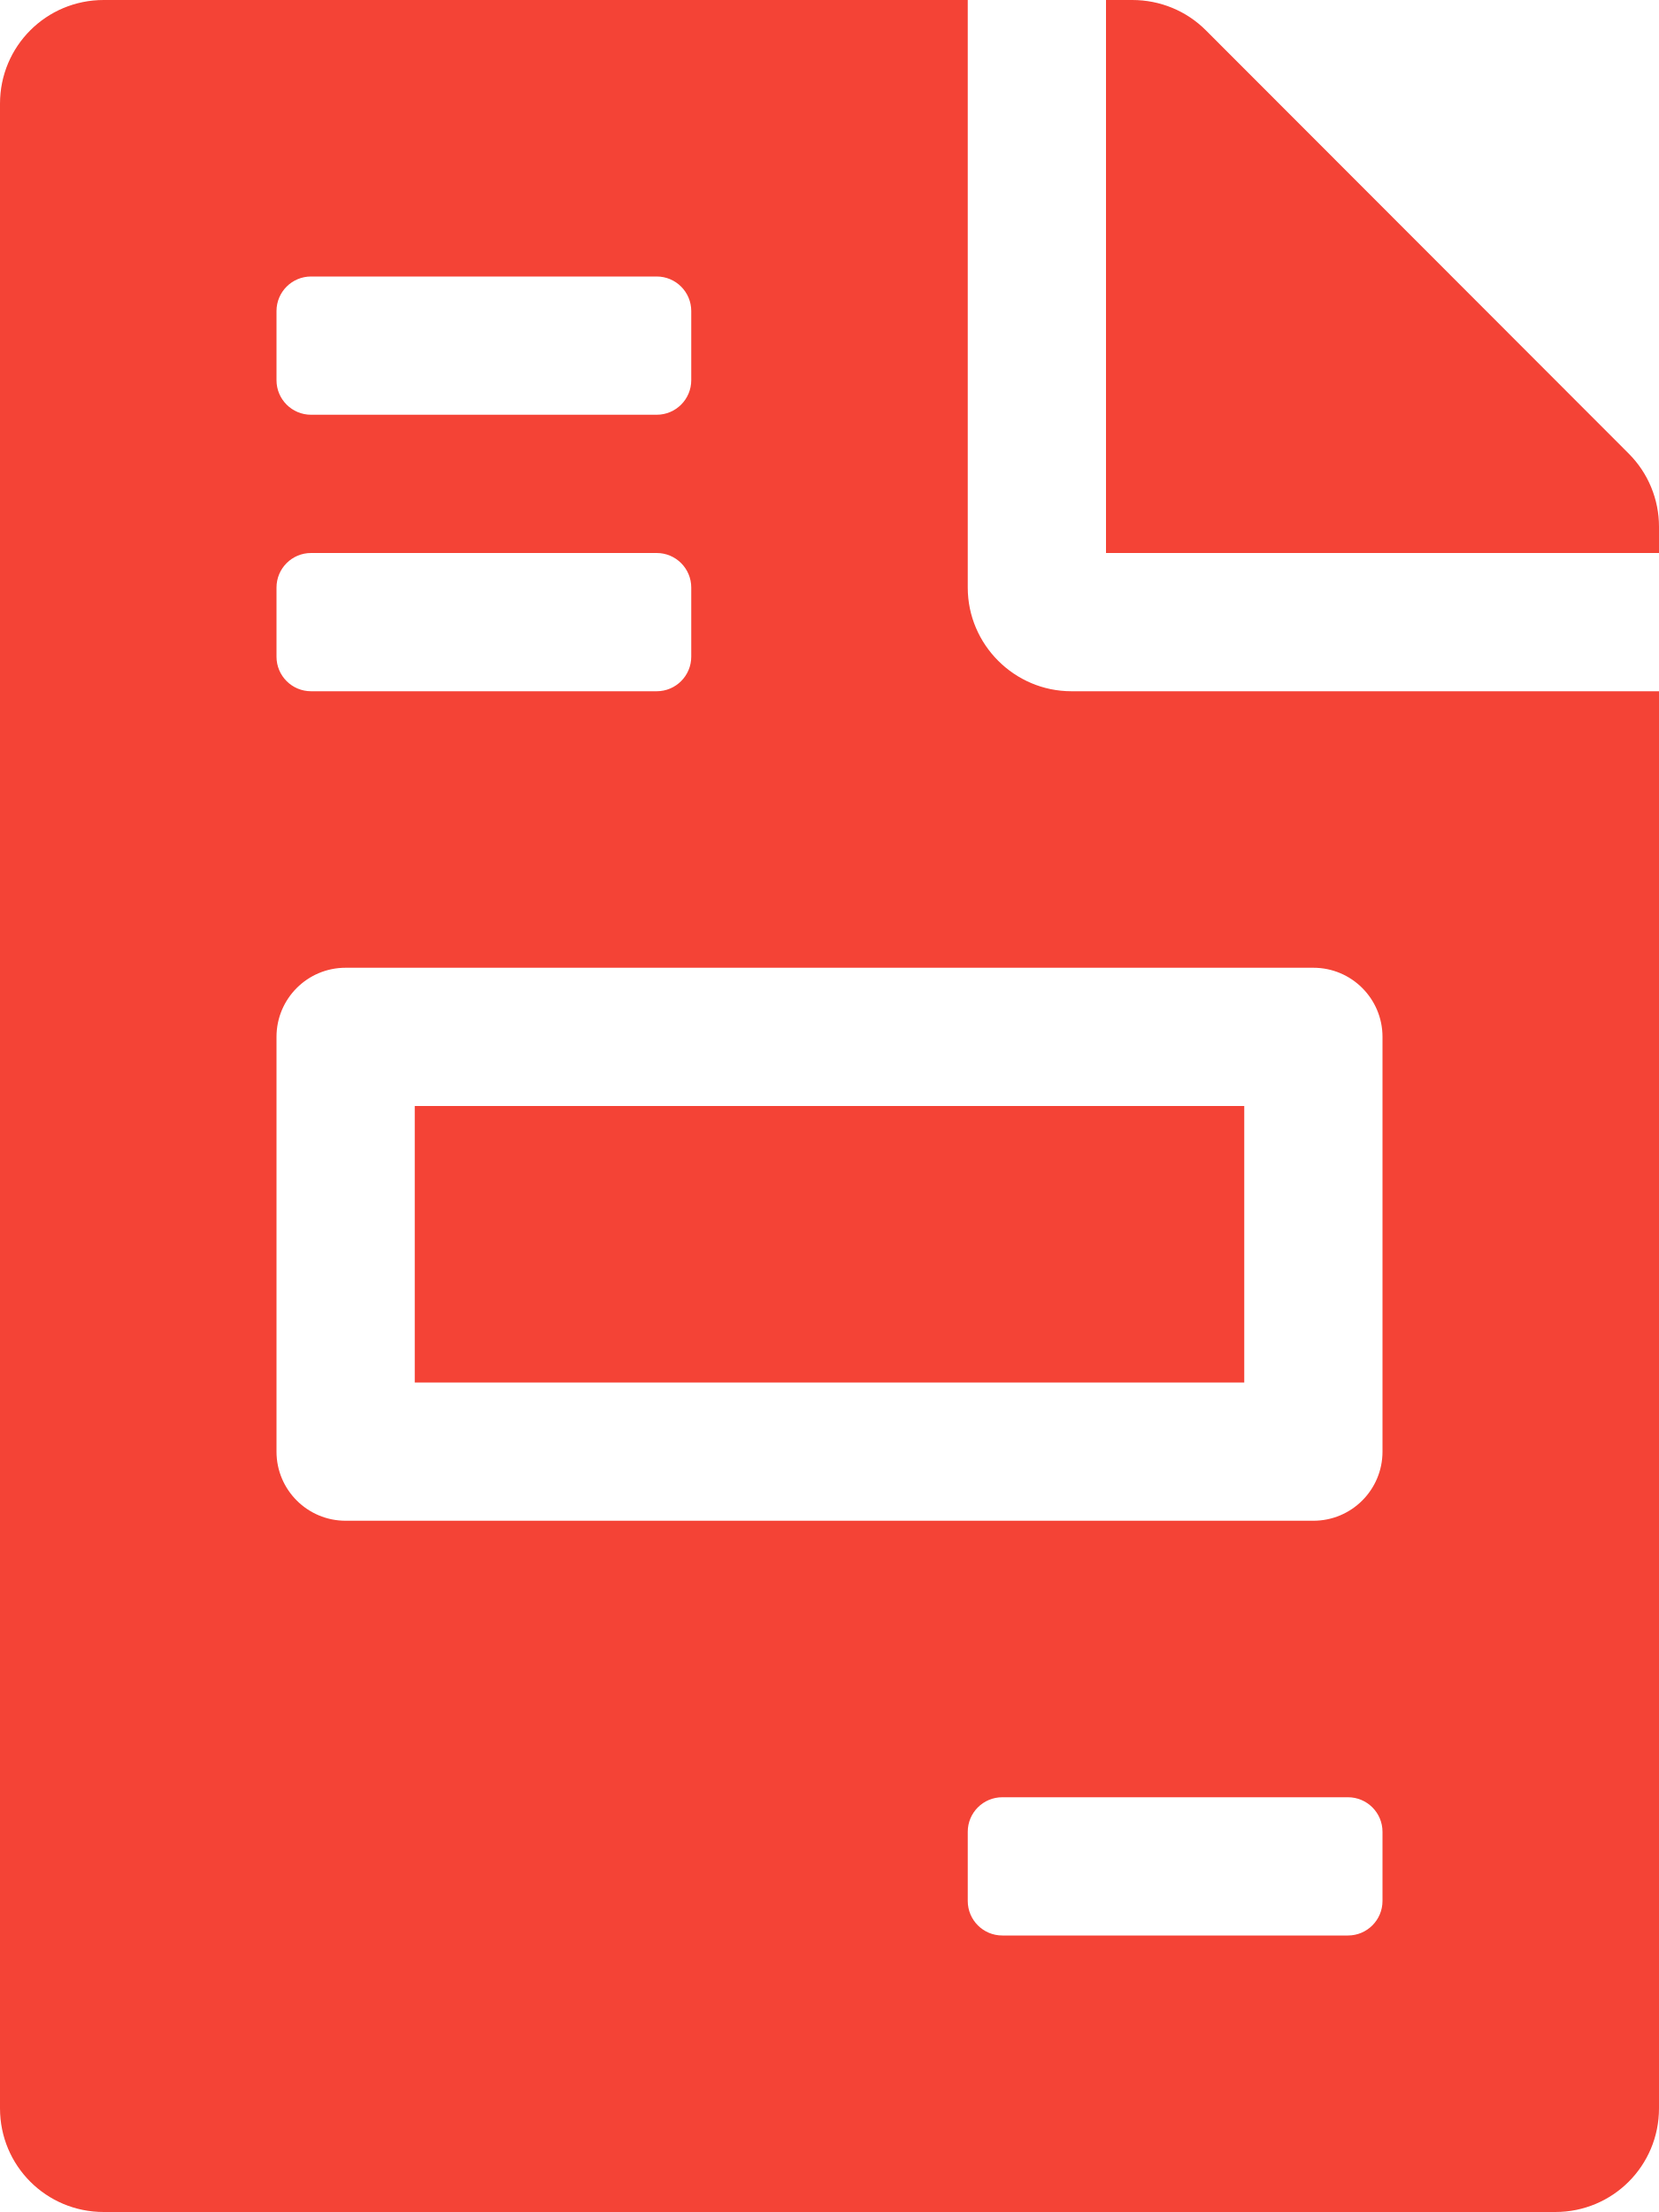
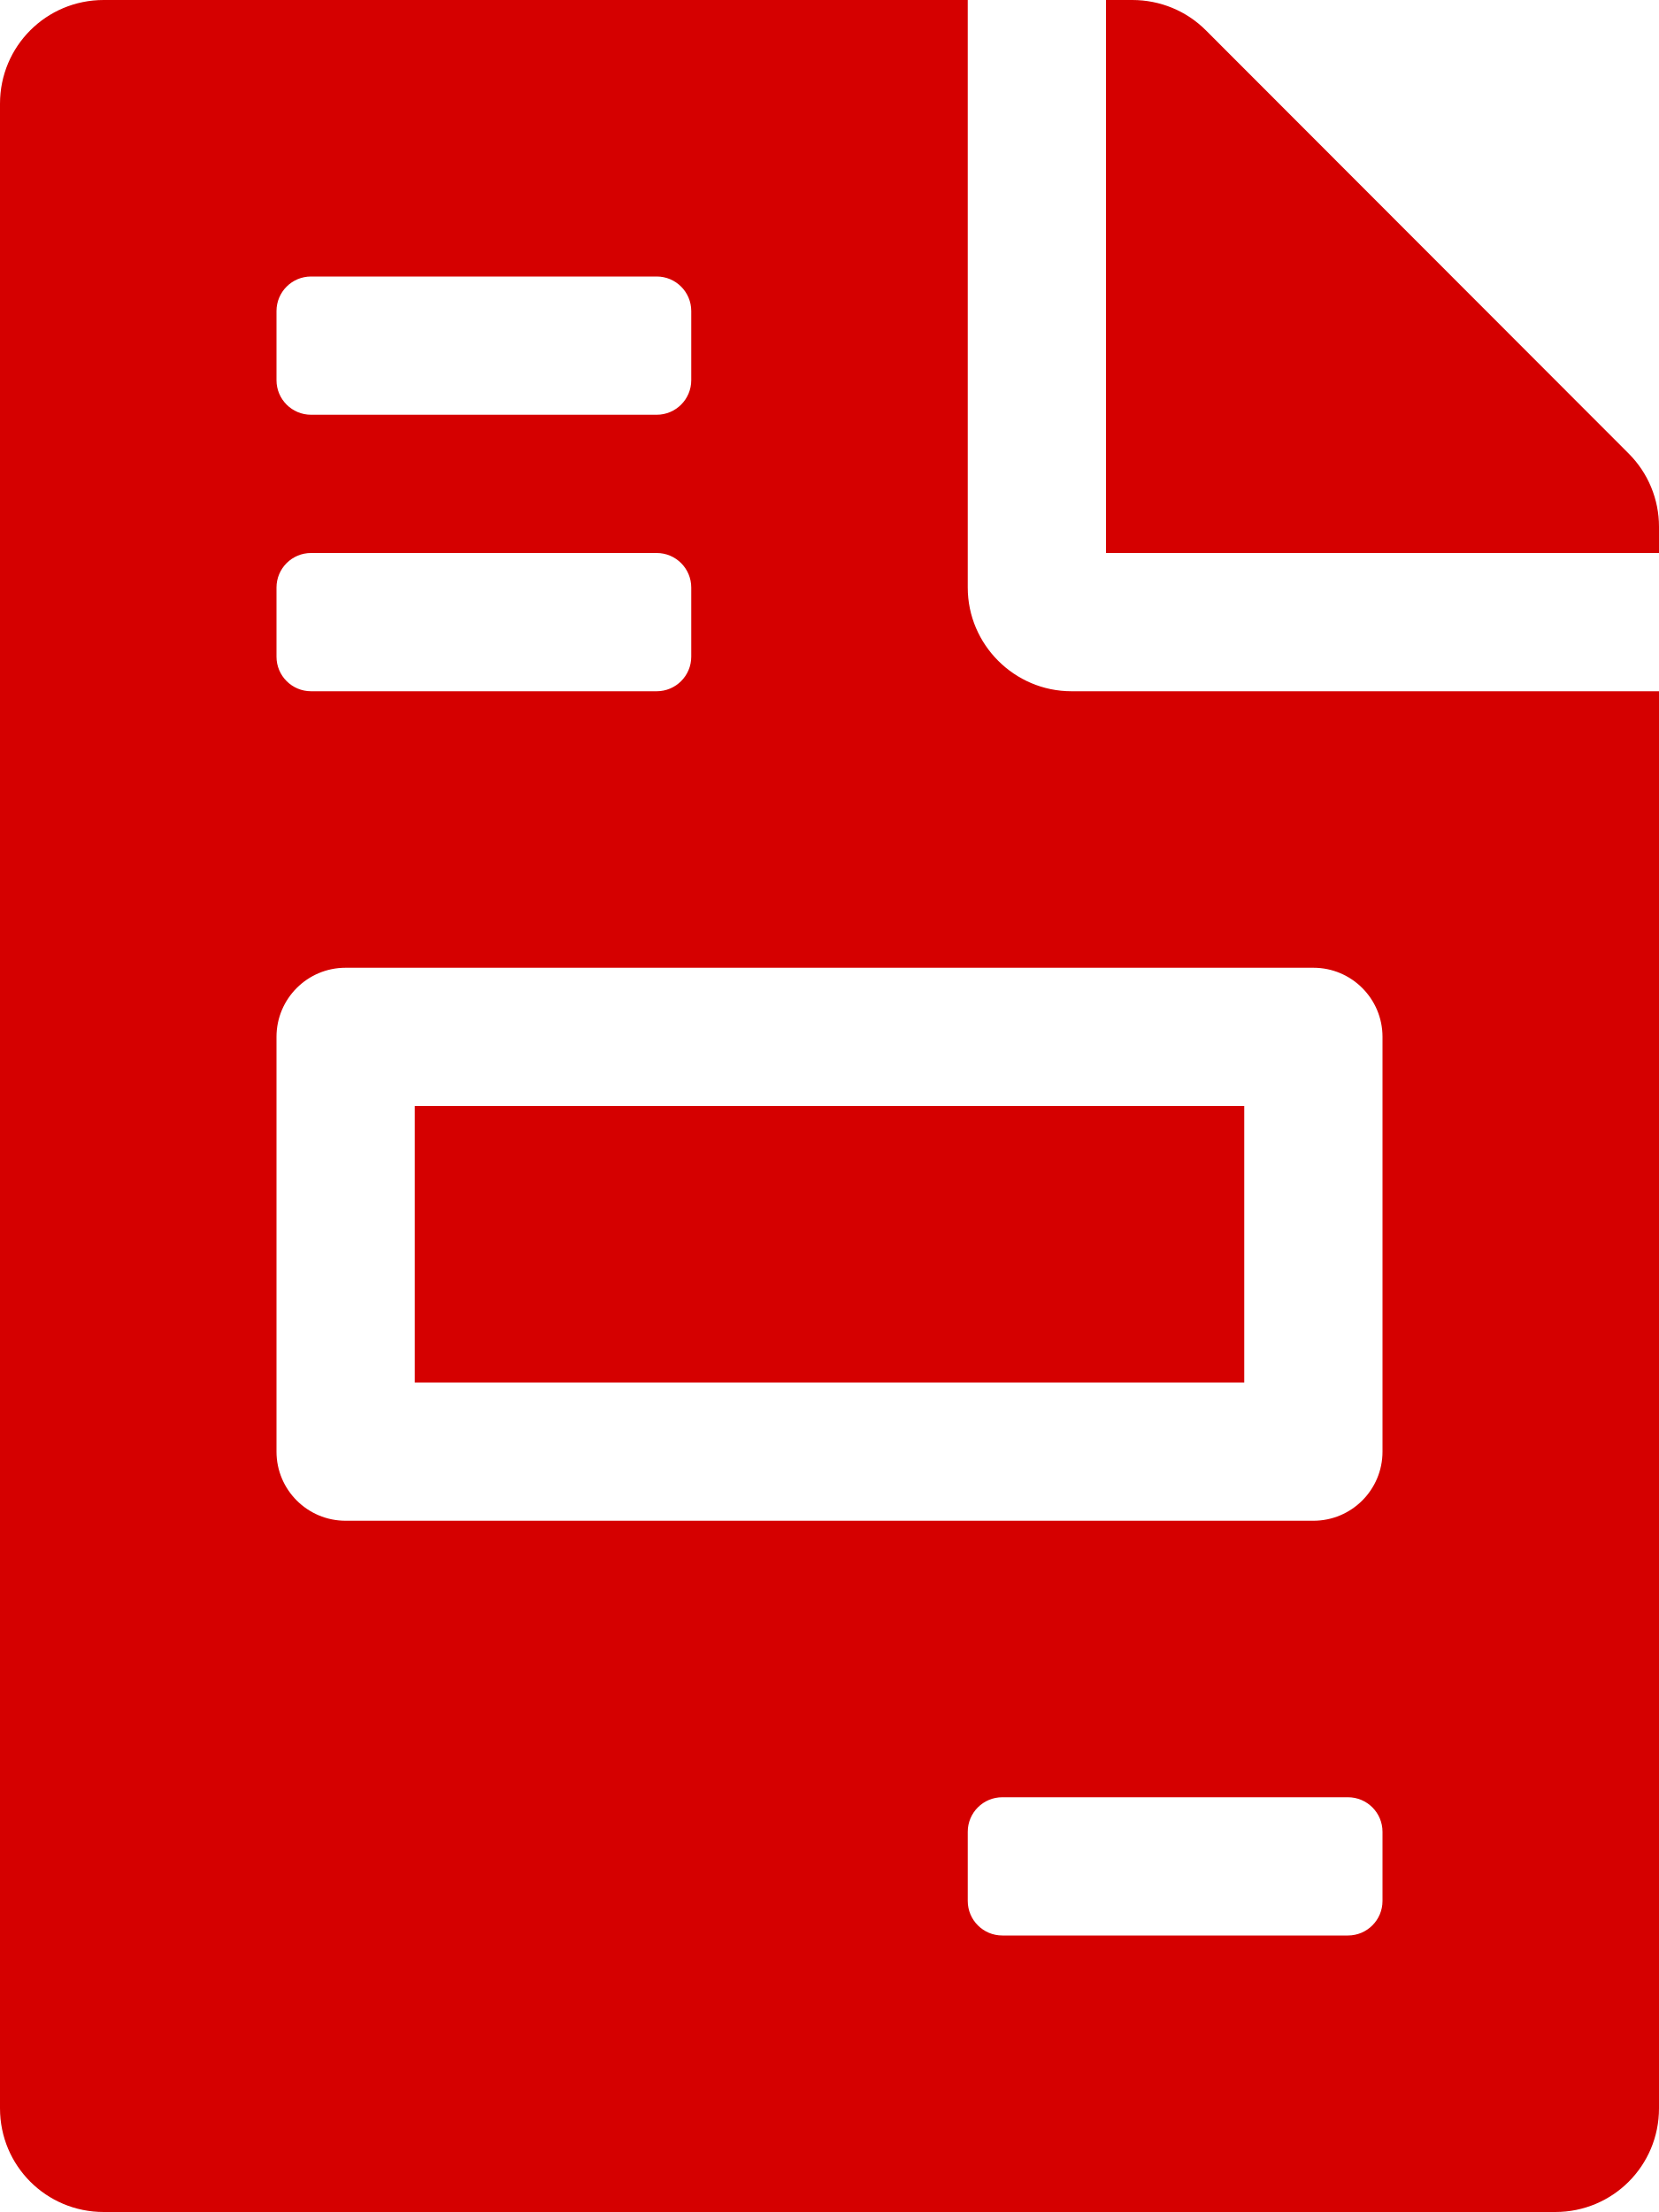
<svg xmlns="http://www.w3.org/2000/svg" aria-hidden="true" focusable="false" data-prefix="fas" data-icon="file-invoice" class="svg-inline--fa fa-file-invoice fa-w-12" role="img" viewBox="0 0 384 512">
-   <path fill="#f44336" d="M288 256H96v64h192v-64zm89-151L279.1 7c-4.5-4.5-10.6-7-17-7H256v128h128v-6.1c0-6.3-2.5-12.4-7-16.9zm-153 31V0H24C10.7 0 0 10.7 0 24v464c0 13.3 10.7 24 24 24h336c13.3 0 24-10.7 24-24V160H248c-13.2 0-24-10.8-24-24zM64 72c0-4.42 3.58-8 8-8h80c4.42 0 8 3.58 8 8v16c0 4.42-3.58 8-8 8H72c-4.42 0-8-3.58-8-8V72zm0 64c0-4.42 3.58-8 8-8h80c4.42 0 8 3.58 8 8v16c0 4.42-3.58 8-8 8H72c-4.42 0-8-3.58-8-8v-16zm256 304c0 4.42-3.58 8-8 8h-80c-4.42 0-8-3.58-8-8v-16c0-4.42 3.58-8 8-8h80c4.42 0 8 3.58 8 8v16zm0-200v96c0 8.84-7.16 16-16 16H80c-8.84 0-16-7.16-16-16v-96c0-8.84 7.16-16 16-16h224c8.84 0 16 7.16 16 16z" />
+   <path fill="#d50000" d="M288 256H96v64h192v-64zm89-151L279.1 7c-4.5-4.5-10.6-7-17-7H256v128h128v-6.1c0-6.3-2.5-12.4-7-16.9zm-153 31V0H24C10.7 0 0 10.7 0 24v464c0 13.3 10.7 24 24 24h336c13.3 0 24-10.7 24-24V160H248c-13.2 0-24-10.8-24-24zM64 72c0-4.42 3.58-8 8-8h80c4.42 0 8 3.58 8 8v16c0 4.42-3.58 8-8 8H72c-4.42 0-8-3.58-8-8V72zm0 64c0-4.42 3.58-8 8-8h80c4.42 0 8 3.58 8 8v16c0 4.42-3.58 8-8 8H72c-4.42 0-8-3.58-8-8v-16zm256 304c0 4.42-3.58 8-8 8h-80c-4.42 0-8-3.58-8-8v-16c0-4.42 3.58-8 8-8h80c4.42 0 8 3.58 8 8v16zm0-200v96c0 8.84-7.16 16-16 16H80c-8.84 0-16-7.16-16-16v-96c0-8.84 7.16-16 16-16h224c8.84 0 16 7.16 16 16z" />
</svg>
